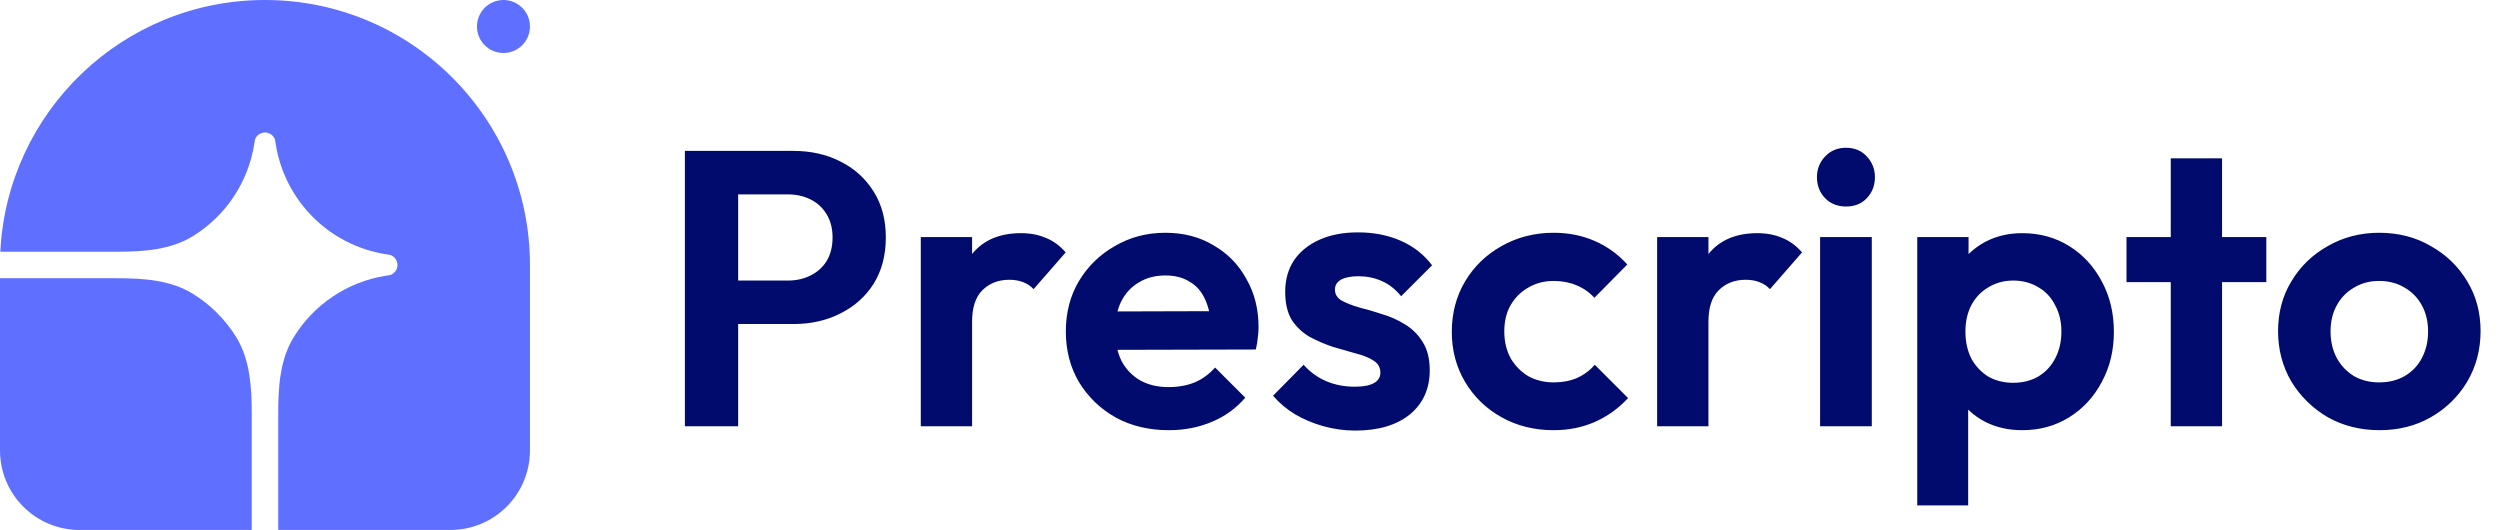
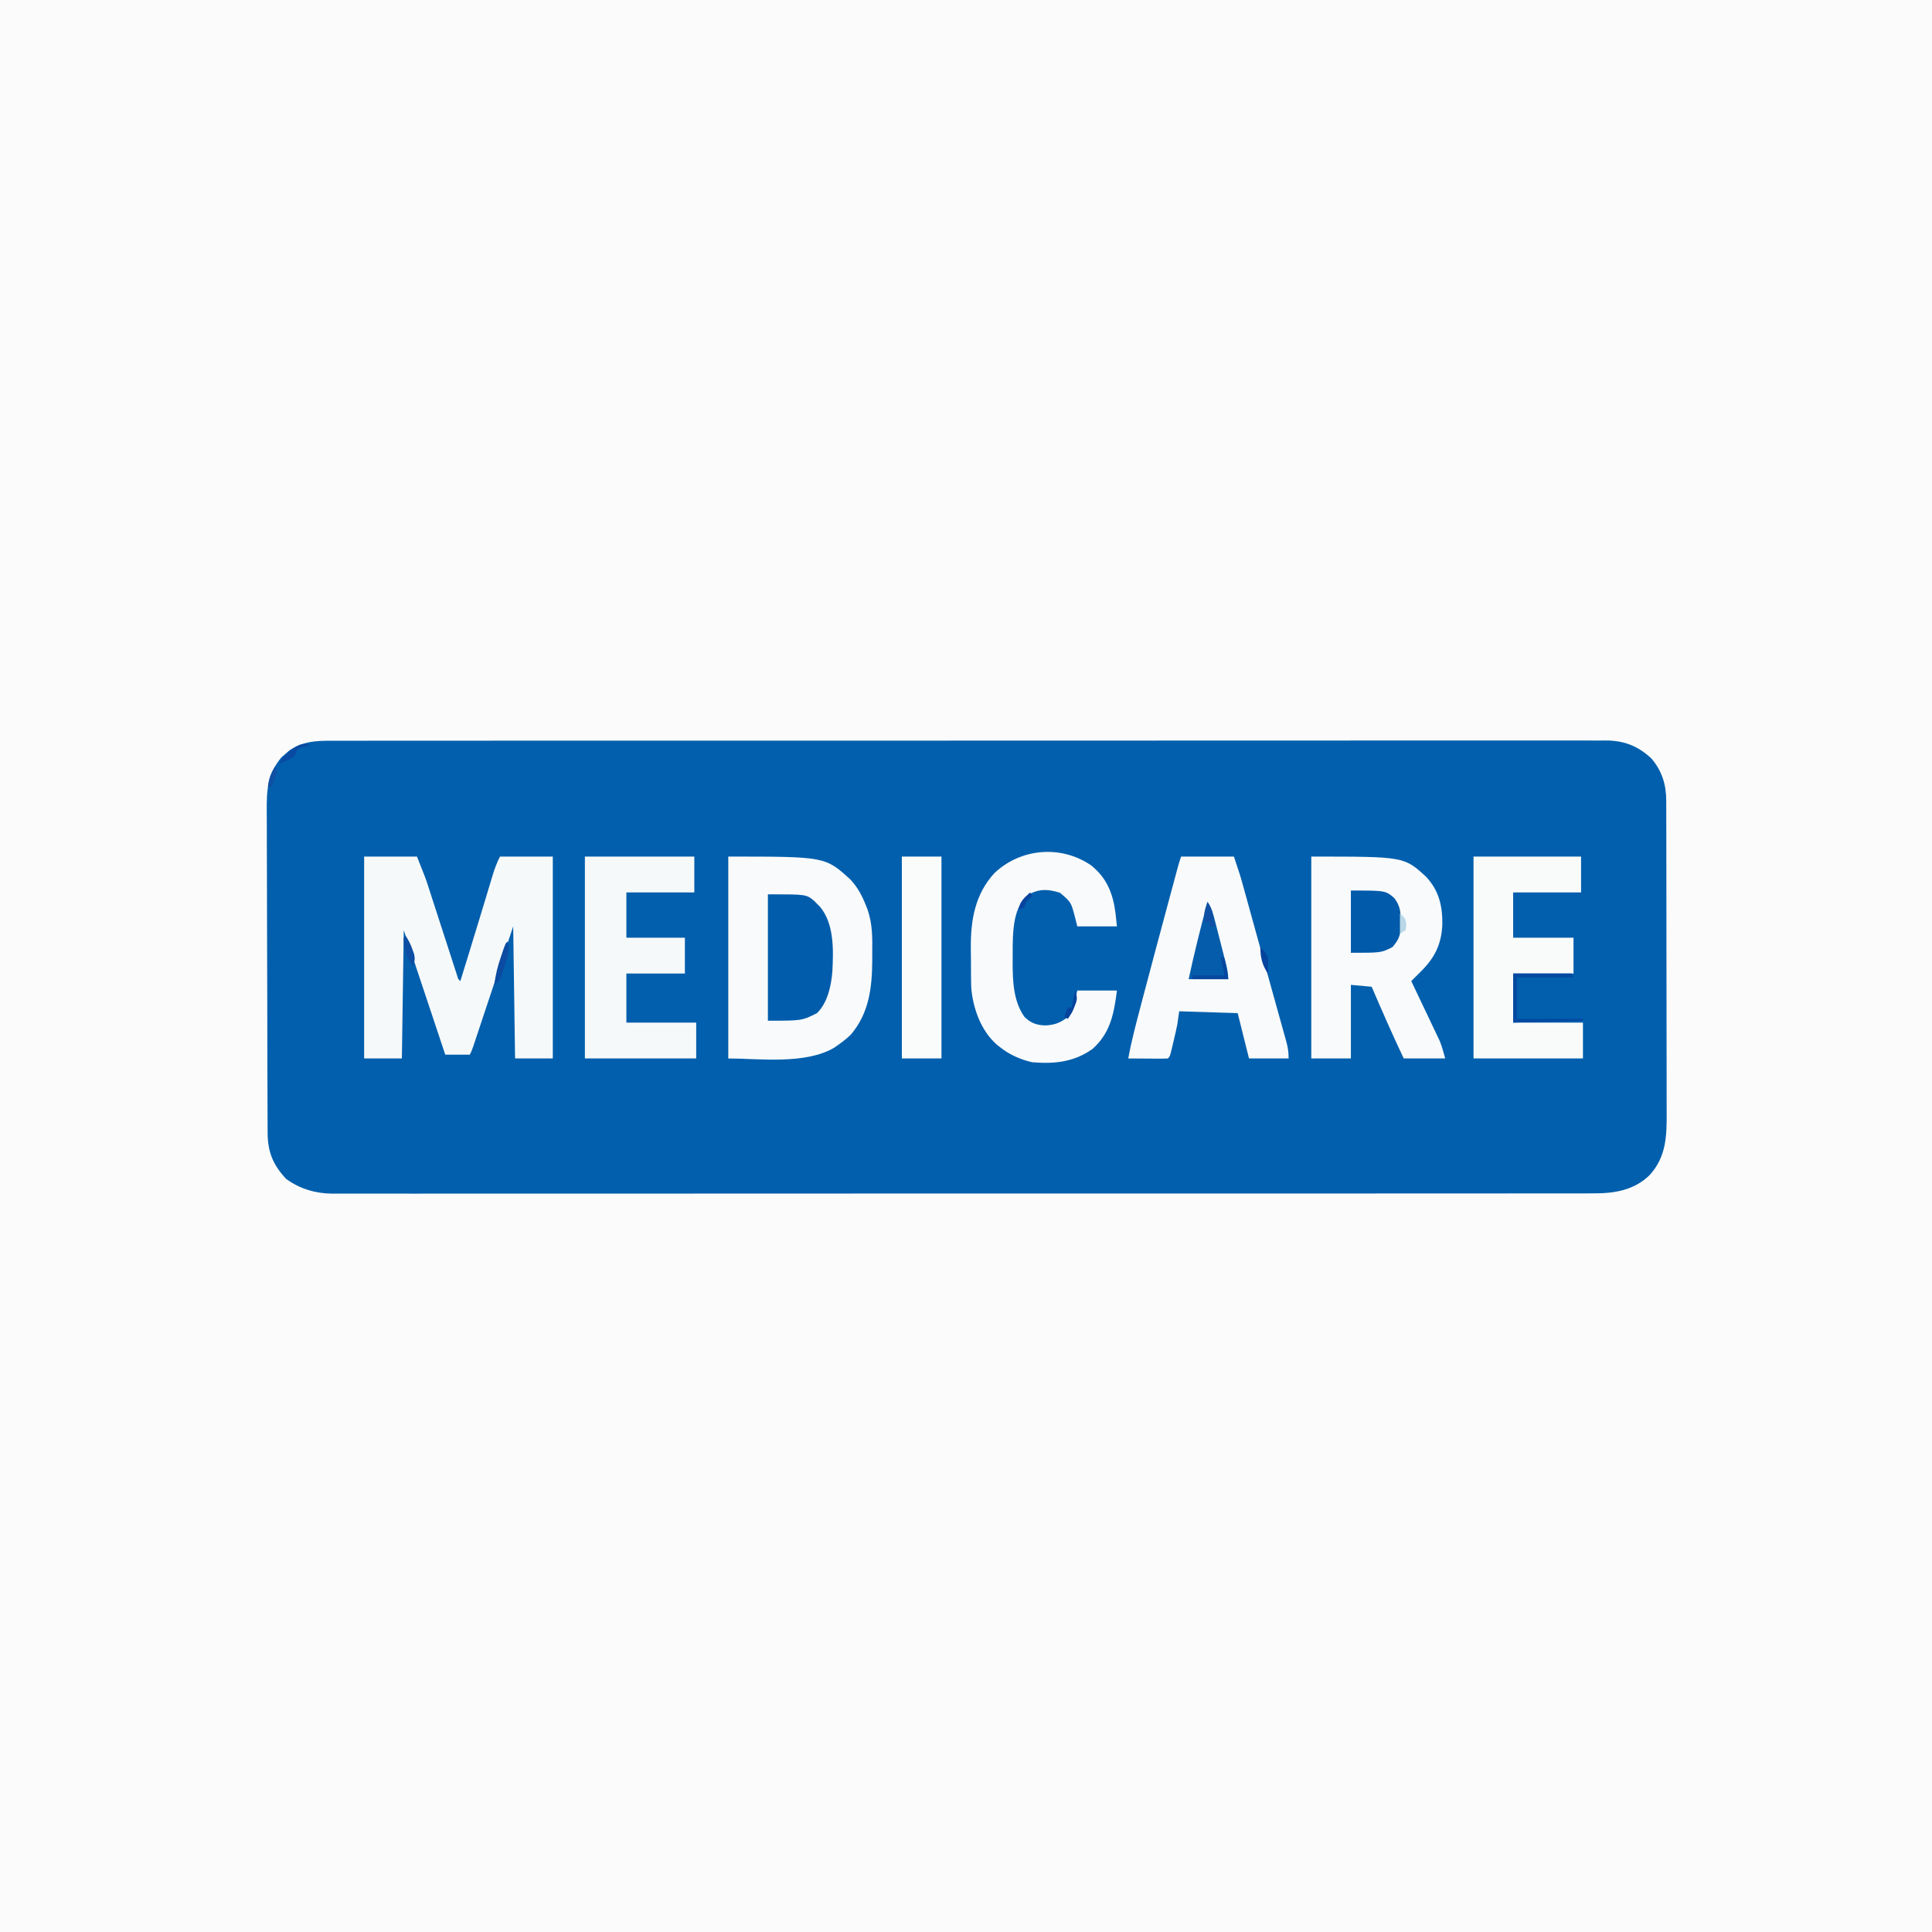
- <svg xmlns="http://www.w3.org/2000/svg" width="217" height="46" viewBox="0 0 217 46" fill="none">
-   <path d="M23 0C35.703 0 46 10.297 46 23V39.1C46 40.93 45.273 42.685 43.979 43.979C42.685 45.273 40.93 46 39.1 46H24.15V35.91C24.15 33.608 24.29 31.223 25.497 29.263C26.362 27.859 27.518 26.657 28.888 25.738C30.258 24.82 31.81 24.208 33.437 23.942L33.878 23.871C34.059 23.808 34.217 23.691 34.328 23.535C34.44 23.379 34.5 23.192 34.5 23C34.5 22.808 34.44 22.621 34.328 22.465C34.217 22.309 34.059 22.192 33.878 22.129L33.437 22.058C31.059 21.67 28.863 20.544 27.159 18.84C25.456 17.137 24.33 14.941 23.942 12.563L23.87 12.122C23.808 11.941 23.691 11.783 23.535 11.671C23.379 11.56 23.192 11.5 23 11.5C22.808 11.5 22.621 11.56 22.465 11.671C22.309 11.783 22.191 11.941 22.129 12.122L22.058 12.563C21.792 14.19 21.18 15.742 20.261 17.111C19.343 18.481 18.141 19.638 16.737 20.502C14.777 21.71 12.392 21.85 10.09 21.85H0.027C0.629 9.682 10.683 0 23 0Z" fill="#5F6FFF" />
-   <path d="M0 24.15H10.09C12.392 24.15 14.777 24.29 16.737 25.498C18.269 26.442 19.558 27.731 20.502 29.263C21.71 31.223 21.85 33.608 21.85 35.91V46H6.9C5.07 46 3.315 45.273 2.021 43.979C0.727 42.685 0 40.93 0 39.1L0 24.15ZM46 2.3C46 2.91 45.758 3.495 45.326 3.926C44.895 4.358 44.31 4.6 43.7 4.6C43.09 4.6 42.505 4.358 42.074 3.926C41.642 3.495 41.4 2.91 41.4 2.3C41.4 1.69 41.642 1.105 42.074 0.674C42.505 0.242 43.09 0 43.7 0C44.31 0 44.895 0.242 45.326 0.674C45.758 1.105 46 1.69 46 2.3Z" fill="#5F6FFF" />
-   <path d="M62.848 28.126V24.352H68.39C69.115 24.352 69.773 24.205 70.362 23.91C70.951 23.615 71.416 23.196 71.756 22.652C72.096 22.085 72.266 21.405 72.266 20.612C72.266 19.841 72.096 19.173 71.756 18.606C71.416 18.039 70.951 17.609 70.362 17.314C69.773 17.019 69.115 16.872 68.39 16.872H62.848V13.098H68.866C70.385 13.098 71.745 13.404 72.946 14.016C74.17 14.628 75.133 15.501 75.836 16.634C76.539 17.745 76.89 19.071 76.89 20.612C76.89 22.153 76.539 23.491 75.836 24.624C75.133 25.735 74.17 26.596 72.946 27.208C71.745 27.82 70.385 28.126 68.866 28.126H62.848ZM59.448 37V13.098H64.072V37H59.448ZM79.923 37V20.578H84.377V37H79.923ZM84.377 27.922L82.643 26.766C82.847 24.749 83.436 23.162 84.411 22.006C85.386 20.827 86.791 20.238 88.627 20.238C89.421 20.238 90.135 20.374 90.769 20.646C91.404 20.895 91.982 21.315 92.503 21.904L89.715 25.1C89.466 24.828 89.16 24.624 88.797 24.488C88.457 24.352 88.061 24.284 87.607 24.284C86.655 24.284 85.873 24.59 85.261 25.202C84.672 25.791 84.377 26.698 84.377 27.922ZM101.457 37.34C99.734 37.34 98.204 36.977 96.867 36.252C95.529 35.504 94.464 34.484 93.671 33.192C92.9 31.9 92.515 30.427 92.515 28.772C92.515 27.14 92.889 25.689 93.637 24.42C94.407 23.128 95.45 22.108 96.765 21.36C98.079 20.589 99.541 20.204 101.151 20.204C102.738 20.204 104.132 20.567 105.333 21.292C106.557 21.995 107.509 22.969 108.189 24.216C108.892 25.44 109.243 26.834 109.243 28.398C109.243 28.693 109.22 28.999 109.175 29.316C109.152 29.611 109.096 29.951 109.005 30.336L95.201 30.37V27.038L106.931 27.004L105.129 28.398C105.084 27.423 104.902 26.607 104.585 25.95C104.29 25.293 103.848 24.794 103.259 24.454C102.692 24.091 101.99 23.91 101.151 23.91C100.267 23.91 99.496 24.114 98.839 24.522C98.181 24.907 97.671 25.463 97.309 26.188C96.969 26.891 96.799 27.729 96.799 28.704C96.799 29.701 96.98 30.574 97.343 31.322C97.728 32.047 98.272 32.614 98.975 33.022C99.677 33.407 100.494 33.6 101.423 33.6C102.262 33.6 103.021 33.464 103.701 33.192C104.381 32.897 104.97 32.467 105.469 31.9L108.087 34.518C107.294 35.447 106.319 36.15 105.163 36.626C104.03 37.102 102.794 37.34 101.457 37.34ZM117.641 37.374C116.712 37.374 115.794 37.249 114.887 37C114.003 36.751 113.187 36.411 112.439 35.98C111.691 35.527 111.045 34.983 110.501 34.348L113.153 31.662C113.72 32.297 114.377 32.773 115.125 33.09C115.873 33.407 116.701 33.566 117.607 33.566C118.333 33.566 118.877 33.464 119.239 33.26C119.625 33.056 119.817 32.75 119.817 32.342C119.817 31.889 119.613 31.537 119.205 31.288C118.82 31.039 118.31 30.835 117.675 30.676C117.041 30.495 116.372 30.302 115.669 30.098C114.989 29.871 114.332 29.588 113.697 29.248C113.063 28.885 112.541 28.398 112.133 27.786C111.748 27.151 111.555 26.335 111.555 25.338C111.555 24.295 111.805 23.389 112.303 22.618C112.825 21.847 113.561 21.247 114.513 20.816C115.465 20.385 116.587 20.17 117.879 20.17C119.239 20.17 120.463 20.408 121.551 20.884C122.662 21.36 123.58 22.074 124.305 23.026L121.619 25.712C121.121 25.1 120.554 24.658 119.919 24.386C119.307 24.114 118.639 23.978 117.913 23.978C117.256 23.978 116.746 24.08 116.383 24.284C116.043 24.488 115.873 24.771 115.873 25.134C115.873 25.542 116.066 25.859 116.451 26.086C116.859 26.313 117.381 26.517 118.015 26.698C118.65 26.857 119.307 27.049 119.987 27.276C120.69 27.48 121.347 27.775 121.959 28.16C122.594 28.545 123.104 29.055 123.489 29.69C123.897 30.325 124.101 31.141 124.101 32.138C124.101 33.747 123.523 35.028 122.367 35.98C121.211 36.909 119.636 37.374 117.641 37.374ZM134.857 37.34C133.179 37.34 131.672 36.966 130.335 36.218C128.997 35.47 127.943 34.45 127.173 33.158C126.402 31.866 126.017 30.415 126.017 28.806C126.017 27.174 126.402 25.712 127.173 24.42C127.943 23.128 128.997 22.108 130.335 21.36C131.695 20.589 133.202 20.204 134.857 20.204C136.149 20.204 137.339 20.442 138.427 20.918C139.515 21.394 140.455 22.074 141.249 22.958L138.393 25.848C137.962 25.372 137.441 25.009 136.829 24.76C136.239 24.511 135.582 24.386 134.857 24.386C134.041 24.386 133.304 24.579 132.647 24.964C132.012 25.327 131.502 25.837 131.117 26.494C130.754 27.129 130.573 27.888 130.573 28.772C130.573 29.633 130.754 30.404 131.117 31.084C131.502 31.741 132.012 32.263 132.647 32.648C133.304 33.011 134.041 33.192 134.857 33.192C135.605 33.192 136.273 33.067 136.863 32.818C137.475 32.546 137.996 32.161 138.427 31.662L141.317 34.552C140.478 35.459 139.515 36.15 138.427 36.626C137.339 37.102 136.149 37.34 134.857 37.34ZM143.839 37V20.578H148.293V37H143.839ZM148.293 27.922L146.559 26.766C146.763 24.749 147.353 23.162 148.327 22.006C149.302 20.827 150.707 20.238 152.543 20.238C153.337 20.238 154.051 20.374 154.685 20.646C155.32 20.895 155.898 21.315 156.419 21.904L153.631 25.1C153.382 24.828 153.076 24.624 152.713 24.488C152.373 24.352 151.977 24.284 151.523 24.284C150.571 24.284 149.789 24.59 149.177 25.202C148.588 25.791 148.293 26.698 148.293 27.922ZM157.984 37V20.578H162.472V37H157.984ZM160.228 17.926C159.502 17.926 158.902 17.688 158.426 17.212C157.95 16.713 157.712 16.101 157.712 15.376C157.712 14.673 157.95 14.073 158.426 13.574C158.902 13.075 159.502 12.826 160.228 12.826C160.976 12.826 161.576 13.075 162.03 13.574C162.506 14.073 162.744 14.673 162.744 15.376C162.744 16.101 162.506 16.713 162.03 17.212C161.576 17.688 160.976 17.926 160.228 17.926ZM175.529 37.34C174.351 37.34 173.285 37.102 172.333 36.626C171.381 36.127 170.622 35.459 170.055 34.62C169.489 33.781 169.183 32.818 169.137 31.73V25.916C169.183 24.828 169.489 23.865 170.055 23.026C170.645 22.165 171.404 21.485 172.333 20.986C173.285 20.487 174.351 20.238 175.529 20.238C177.048 20.238 178.408 20.612 179.609 21.36C180.811 22.108 181.751 23.128 182.431 24.42C183.134 25.712 183.485 27.174 183.485 28.806C183.485 30.415 183.134 31.866 182.431 33.158C181.751 34.45 180.811 35.47 179.609 36.218C178.408 36.966 177.048 37.34 175.529 37.34ZM174.747 33.226C175.563 33.226 176.289 33.045 176.923 32.682C177.558 32.297 178.045 31.775 178.385 31.118C178.748 30.438 178.929 29.656 178.929 28.772C178.929 27.911 178.748 27.151 178.385 26.494C178.045 25.814 177.558 25.293 176.923 24.93C176.289 24.545 175.563 24.352 174.747 24.352C173.954 24.352 173.24 24.545 172.605 24.93C171.971 25.293 171.472 25.814 171.109 26.494C170.769 27.151 170.599 27.911 170.599 28.772C170.599 29.656 170.769 30.438 171.109 31.118C171.472 31.775 171.959 32.297 172.571 32.682C173.206 33.045 173.931 33.226 174.747 33.226ZM166.417 43.868V20.578H170.871V24.896L170.123 28.874L170.837 32.852V43.868H166.417ZM188.421 37V13.744H192.875V37H188.421ZM184.579 24.488V20.578H196.717V24.488H184.579ZM206.542 37.34C204.887 37.34 203.391 36.966 202.054 36.218C200.739 35.447 199.685 34.416 198.892 33.124C198.121 31.809 197.736 30.347 197.736 28.738C197.736 27.129 198.121 25.689 198.892 24.42C199.662 23.128 200.716 22.108 202.054 21.36C203.391 20.589 204.876 20.204 206.508 20.204C208.185 20.204 209.681 20.589 210.996 21.36C212.333 22.108 213.387 23.128 214.158 24.42C214.928 25.689 215.314 27.129 215.314 28.738C215.314 30.347 214.928 31.809 214.158 33.124C213.387 34.416 212.333 35.447 210.996 36.218C209.681 36.966 208.196 37.34 206.542 37.34ZM206.508 33.192C207.346 33.192 208.083 33.011 208.718 32.648C209.375 32.263 209.874 31.741 210.214 31.084C210.576 30.404 210.758 29.633 210.758 28.772C210.758 27.911 210.576 27.151 210.214 26.494C209.851 25.837 209.352 25.327 208.718 24.964C208.083 24.579 207.346 24.386 206.508 24.386C205.692 24.386 204.966 24.579 204.332 24.964C203.697 25.327 203.198 25.837 202.836 26.494C202.473 27.151 202.292 27.911 202.292 28.772C202.292 29.633 202.473 30.404 202.836 31.084C203.198 31.741 203.697 32.263 204.332 32.648C204.966 33.011 205.692 33.192 206.508 33.192Z" fill="#000B6D" />
+ <svg xmlns="http://www.w3.org/2000/svg" version="1.1" width="1024" height="1024">
+   <path d="M0 0 C337.92 0 675.84 0 1024 0 C1024 337.92 1024 675.84 1024 1024 C686.08 1024 348.16 1024 0 1024 C0 686.08 0 348.16 0 0 Z " fill="#FBFBFB" transform="translate(0,0)" />
+   <path d="M0 0 C1.182 -0.005 2.363 -0.009 3.581 -0.014 C6.858 -0.024 10.134 -0.02 13.411 -0.011 C16.977 -0.005 20.543 -0.015 24.109 -0.024 C30.359 -0.036 36.608 -0.037 42.857 -0.031 C52.15 -0.022 61.442 -0.03 70.735 -0.041 C87.332 -0.061 103.928 -0.063 120.525 -0.058 C135.049 -0.054 149.574 -0.054 164.098 -0.06 C166.046 -0.061 167.993 -0.062 169.941 -0.062 C172.875 -0.063 175.81 -0.065 178.744 -0.066 C206.031 -0.077 233.317 -0.081 260.603 -0.073 C261.632 -0.073 262.661 -0.073 263.721 -0.072 C272.076 -0.07 280.431 -0.067 288.786 -0.065 C321.38 -0.055 353.974 -0.063 386.568 -0.086 C423.18 -0.112 459.791 -0.125 496.403 -0.118 C500.305 -0.117 504.208 -0.117 508.11 -0.116 C509.071 -0.116 510.032 -0.116 511.022 -0.115 C525.537 -0.113 540.052 -0.121 554.568 -0.134 C571.072 -0.149 587.576 -0.15 604.08 -0.132 C613.318 -0.123 622.557 -0.124 631.795 -0.141 C637.965 -0.152 644.134 -0.148 650.304 -0.132 C653.82 -0.123 657.336 -0.121 660.852 -0.136 C664.64 -0.149 668.428 -0.138 672.216 -0.12 C673.307 -0.13 674.398 -0.14 675.521 -0.149 C685.124 -0.057 692.308 2.791 699.378 9.31 C705.043 15.852 707.322 23.334 707.312 31.811 C707.316 32.956 707.316 32.956 707.321 34.124 C707.329 36.689 707.331 39.255 707.332 41.82 C707.337 43.656 707.342 45.493 707.347 47.329 C707.36 52.325 707.367 57.322 707.371 62.318 C707.374 65.44 707.378 68.563 707.383 71.686 C707.396 81.459 707.406 91.232 707.41 101.005 C707.414 112.28 707.432 123.555 707.461 134.83 C707.483 143.548 707.493 152.265 707.494 160.983 C707.495 166.188 707.501 171.393 707.519 176.598 C707.535 181.499 707.537 186.4 707.529 191.301 C707.528 193.094 707.532 194.888 707.542 196.682 C707.607 209.242 707.434 220.379 698.558 230.158 C690.07 238.47 679.419 239.984 667.968 239.886 C666.794 239.893 665.621 239.899 664.411 239.905 C661.176 239.918 657.941 239.913 654.705 239.9 C651.177 239.891 647.649 239.905 644.12 239.916 C637.944 239.932 631.767 239.933 625.59 239.924 C616.405 239.912 607.221 239.922 598.036 239.936 C581.63 239.961 565.224 239.963 548.818 239.955 C534.461 239.948 520.104 239.948 505.746 239.955 C503.82 239.955 501.894 239.956 499.967 239.957 C497.064 239.959 494.161 239.96 491.258 239.961 C464.274 239.974 437.289 239.98 410.304 239.968 C408.778 239.967 408.778 239.967 407.222 239.967 C398.964 239.963 390.705 239.959 382.446 239.955 C350.227 239.94 318.009 239.949 285.79 239.977 C249.585 240.009 213.38 240.024 177.176 240.013 C173.316 240.012 169.456 240.011 165.596 240.01 C164.645 240.01 163.695 240.01 162.716 240.01 C148.368 240.006 134.021 240.016 119.673 240.031 C103.358 240.049 87.043 240.049 70.728 240.026 C61.599 240.013 52.47 240.015 43.341 240.036 C37.241 240.048 31.141 240.043 25.04 240.023 C21.566 240.012 18.093 240.009 14.618 240.027 C10.87 240.044 7.123 240.029 3.374 240.007 C2.304 240.019 1.234 240.031 0.131 240.043 C-8.677 239.936 -17.018 237.458 -24.204 232.193 C-31.246 224.648 -33.976 217.753 -33.983 207.602 C-33.987 206.813 -33.992 206.024 -33.996 205.212 C-34.009 202.567 -34.016 199.922 -34.022 197.276 C-34.03 195.381 -34.038 193.485 -34.047 191.589 C-34.073 185.361 -34.088 179.132 -34.102 172.904 C-34.108 170.758 -34.113 168.613 -34.119 166.467 C-34.14 157.54 -34.159 148.613 -34.17 139.687 C-34.186 126.902 -34.22 114.117 -34.277 101.332 C-34.315 92.338 -34.335 83.345 -34.34 74.351 C-34.344 68.982 -34.356 63.613 -34.388 58.243 C-34.418 53.189 -34.425 48.135 -34.413 43.08 C-34.413 41.23 -34.421 39.38 -34.438 37.529 C-34.54 26.257 -34.158 17.8 -26.653 8.759 C-25.948 8.16 -25.243 7.56 -24.516 6.943 C-23.819 6.325 -23.122 5.708 -22.403 5.072 C-15.127 0.291 -8.47 -0.052 0 0 Z " fill="#015FAD" transform="translate(175.8289,392.6197)" />
+   <path d="M0 0 C9.24 0 18.48 0 28 0 C32.499 11.247 32.499 11.247 34.091 16.168 C34.447 17.265 34.804 18.363 35.172 19.493 C35.542 20.641 35.912 21.79 36.293 22.973 C36.88 24.779 36.88 24.779 37.479 26.622 C38.719 30.434 39.954 34.248 41.188 38.062 C42.823 43.117 44.463 48.17 46.105 53.223 C46.481 54.389 46.858 55.556 47.245 56.758 C47.592 57.826 47.94 58.895 48.298 59.996 C48.603 60.941 48.909 61.886 49.223 62.859 C49.812 64.953 49.812 64.953 51 66 C52.105 62.417 53.209 58.833 54.312 55.25 C54.836 53.553 54.836 53.553 55.37 51.822 C57.315 45.506 59.249 39.187 61.164 32.862 C62.155 29.591 63.147 26.321 64.14 23.051 C64.629 21.437 65.117 19.822 65.603 18.207 C66.292 15.921 66.986 13.636 67.68 11.352 C67.885 10.667 68.09 9.983 68.301 9.278 C69.31 5.97 70.442 3.115 72 0 C81.24 0 90.48 0 100 0 C100 35.31 100 70.62 100 107 C93.4 107 86.8 107 80 107 C79.67 83.9 79.34 60.8 79 37 C71.803 58.63 71.803 58.63 64.61 80.261 C63.218 84.442 63.218 84.442 62.566 86.398 C62.11 87.766 61.655 89.134 61.201 90.502 C60.513 92.574 59.823 94.644 59.133 96.714 C58.744 97.882 58.356 99.05 57.955 100.254 C57 103 57 103 56 105 C51.71 105 47.42 105 43 105 C35.667 83 28.333 61 21 39 C20.67 61.44 20.34 83.88 20 107 C13.4 107 6.8 107 0 107 C0 71.69 0 36.38 0 0 Z " fill="#F6F9FA" transform="translate(193,454)" />
+   <path d="M0 0 C51.39 0 51.39 0 64.75 12.188 C68.551 16.253 70.983 20.84 73 26 C73.263 26.67 73.525 27.339 73.796 28.029 C76.441 35.61 76.412 42.912 76.312 50.875 C76.316 52.16 76.319 53.445 76.322 54.77 C76.241 69.356 74.687 83.101 64.82 94.523 C62.641 96.552 60.445 98.305 58 100 C57.41 100.416 56.819 100.833 56.211 101.262 C40.706 110.449 15.636 107 0 107 C0 71.69 0 36.38 0 0 Z " fill="#F9FAFB" transform="translate(386,454)" />
+   <path d="M0 0 C49.162 0 49.162 0 60.742 10.594 C67.657 17.887 69.61 26.179 69.47 36.027 C69.003 46.557 65.405 53.703 58 61 C56.333 62.666 54.666 64.333 53 66 C53.474 66.993 53.948 67.987 54.437 69.01 C56.206 72.718 57.967 76.429 59.726 80.142 C60.487 81.744 61.249 83.345 62.013 84.946 C63.115 87.254 64.211 89.566 65.305 91.879 C65.644 92.586 65.984 93.294 66.334 94.023 C66.654 94.703 66.974 95.383 67.304 96.084 C67.584 96.673 67.864 97.261 68.152 97.867 C69.33 100.831 70.124 103.934 71 107 C63.74 107 56.48 107 49 107 C43.05 94.453 37.497 81.752 32 69 C28.37 68.67 24.74 68.34 21 68 C21 80.87 21 93.74 21 107 C14.07 107 7.14 107 0 107 C0 71.69 0 36.38 0 0 Z " fill="#F8FAFB" transform="translate(695,454)" />
+   <path d="M0 0 C9.24 0 18.48 0 28 0 C31.375 10.125 31.375 10.125 32.543 14.344 C32.808 15.297 33.073 16.249 33.346 17.231 C33.624 18.239 33.901 19.247 34.188 20.285 C34.487 21.364 34.786 22.443 35.094 23.554 C36.065 27.056 37.033 30.559 38 34.062 C38.669 36.482 39.339 38.902 40.008 41.322 C41.023 44.991 42.037 48.66 43.05 52.329 C44.898 59.021 46.753 65.711 48.619 72.398 C49.655 76.111 50.687 79.826 51.719 83.54 C52.196 85.255 52.674 86.97 53.155 88.685 C53.815 91.041 54.469 93.399 55.121 95.758 C55.411 96.782 55.411 96.782 55.706 97.827 C56.594 101.063 57 103.603 57 107 C50.07 107 43.14 107 36 107 C34.02 99.08 32.04 91.16 30 83 C19.77 82.67 9.54 82.34 -1 82 C-1.33 84.31 -1.66 86.62 -2 89 C-2.591 91.976 -3.298 94.923 -4 97.875 C-4.178 98.646 -4.356 99.417 -4.539 100.211 C-5.875 105.875 -5.875 105.875 -7 107 C-8.562 107.087 -10.127 107.107 -11.691 107.098 C-12.636 107.094 -13.58 107.091 -14.553 107.088 C-15.546 107.08 -16.539 107.071 -17.562 107.062 C-18.56 107.058 -19.557 107.053 -20.584 107.049 C-23.056 107.037 -25.528 107.021 -28 107 C-26.249 97.41 -23.738 88.044 -21.25 78.625 C-20.773 76.811 -20.296 74.997 -19.819 73.183 C-15.721 57.63 -11.554 42.095 -7.375 26.562 C-7.064 25.405 -6.752 24.248 -6.432 23.055 C-5.547 19.767 -4.66 16.479 -3.773 13.191 C-3.507 12.203 -3.241 11.214 -2.967 10.195 C-2.722 9.289 -2.477 8.382 -2.224 7.448 C-2.011 6.657 -1.798 5.867 -1.578 5.052 C-1.1 3.354 -0.558 1.674 0 0 Z " fill="#F9FAFB" transform="translate(626,454)" />
+   <path d="M0 0 C8.44 6.693 11.743 15.014 13.062 25.5 C13.31 27.789 13.557 30.079 13.812 32.438 C6.883 32.438 -0.048 32.438 -7.188 32.438 C-7.621 30.726 -8.054 29.014 -8.5 27.25 C-10.529 19.592 -10.529 19.592 -16.375 14.625 C-21.987 12.877 -26.548 12.328 -31.938 15 C-37.057 18.347 -39.037 23.071 -40.277 28.84 C-41.481 35.179 -41.481 41.441 -41.438 47.875 C-41.445 49.025 -41.453 50.176 -41.461 51.361 C-41.438 61.27 -41.138 72.063 -35.188 80.438 C-31.699 83.76 -28.952 84.709 -24.25 84.938 C-19.136 84.706 -16.235 83.577 -12.188 80.438 C-9.171 75.861 -8.573 71.98 -7.188 66.438 C-0.258 66.438 6.673 66.438 13.812 66.438 C12.259 78.608 10.35 89.007 0.812 97.438 C-9.037 104.399 -19.365 105.443 -31.188 104.438 C-37.482 102.948 -43.108 100.478 -48.188 96.438 C-49.031 95.768 -49.031 95.768 -49.891 95.086 C-58.229 87.726 -62.38 76.173 -63.389 65.261 C-63.481 63.073 -63.517 60.893 -63.523 58.703 C-63.53 57.903 -63.537 57.103 -63.544 56.279 C-63.554 54.599 -63.558 52.918 -63.558 51.237 C-63.562 48.707 -63.599 46.178 -63.637 43.648 C-63.738 29.033 -61.363 15.338 -51.117 4.184 C-37.238 -8.946 -15.982 -10.827 0 0 Z " fill="#F9FAFB" transform="translate(578.1875,458.5625)" />
+   <path d="M0 0 C19.14 0 38.28 0 58 0 C58 6.27 58 12.54 58 19 C46.12 19 34.24 19 22 19 C22 26.92 22 34.84 22 43 C32.23 43 42.46 43 53 43 C53 49.27 53 55.54 53 62 C42.77 62 32.54 62 22 62 C22 70.58 22 79.16 22 88 C34.21 88 46.42 88 59 88 C59 94.27 59 100.54 59 107 C39.53 107 20.06 107 0 107 C0 71.69 0 36.38 0 0 Z " fill="#F6F9FA" transform="translate(310,454)" />
+   <path d="M0 0 C18.81 0 37.62 0 57 0 C57 6.27 57 12.54 57 19 C45.12 19 33.24 19 21 19 C21 26.92 21 34.84 21 43 C31.56 43 42.12 43 53 43 C53 49.27 53 55.54 53 62 C42.44 62 31.88 62 21 62 C21 70.58 21 79.16 21 88 C33.21 88 45.42 88 58 88 C58 94.27 58 100.54 58 107 C38.86 107 19.72 107 0 107 C0 71.69 0 36.38 0 0 Z " fill="#F9FBFB" transform="translate(781,454)" />
+   <path d="M0 0 C6.93 0 13.86 0 21 0 C21 35.31 21 70.62 21 107 C14.07 107 7.14 107 0 107 C0 71.69 0 36.38 0 0 Z " fill="#FAFBFB" transform="translate(478,454)" />
+   <path d="M0 0 C20.299 0 20.299 0 24.531 3.473 C25.258 4.229 25.258 4.229 26 5 C26.485 5.473 26.969 5.946 27.469 6.434 C35.213 15.461 34.758 29.668 34.168 40.91 C33.557 48.502 31.667 57.496 26 63 C18 67 18 67 0 67 C0 44.89 0 22.78 0 0 Z " fill="#015DAC" transform="translate(407,474)" />
+   <path d="M0 0 C18.351 0 18.351 0 23 4 C26.105 8.125 26.432 11.328 26.438 16.438 C26.467 18.354 26.467 18.354 26.496 20.309 C25.912 24.652 24.857 26.696 22 30 C16 33 16 33 0 33 C0 22.11 0 11.22 0 0 Z " fill="#015AAA" transform="translate(716,472)" />
+   <path d="M0 0 C2.316 3.474 3.16 6.856 4.164 10.844 C4.361 11.609 4.558 12.375 4.761 13.163 C5.175 14.78 5.587 16.397 5.996 18.015 C6.623 20.492 7.26 22.967 7.898 25.441 C8.3 27.013 8.701 28.584 9.102 30.156 C9.292 30.897 9.483 31.638 9.679 32.401 C10.42 35.348 11 37.948 11 41 C4.07 41 -2.86 41 -10 41 C-7.04 27.225 -3.633 13.612 0 0 Z " fill="#055CAB" transform="translate(640,478)" />
+   <path d="M0 0 C10.23 0 20.46 0 31 0 C31.33 0.66 31.66 1.32 32 2 C22.1 2 12.2 2 2 2 C2 9.26 2 16.52 2 24 C13.55 24 25.1 24 37 24 C37 24.33 37 24.66 37 25 C24.79 25.33 12.58 25.66 0 26 C0 17.42 0 8.84 0 0 Z " fill="#0249A1" transform="translate(802,516)" />
+   <path d="M0 0 C0.66 0.33 1.32 0.66 2 1 C2.917 4.63 3.405 8.3 4 12 C-2.27 12 -8.54 12 -15 12 C-15 11.34 -15 10.68 -15 10 C-9.39 10 -3.78 10 2 10 C1.34 6.7 0.68 3.4 0 0 Z " fill="#07479F" transform="translate(647,507)" />
+   <path d="M0 0 C1.394 4.424 0.143 7.787 -1.25 12.062 C-1.468 12.782 -1.686 13.502 -1.91 14.244 C-3.961 20.703 -3.961 20.703 -7 23 C-6.402 17.769 -5.218 13.093 -3.5 8.125 C-3.274 7.45 -3.049 6.774 -2.816 6.078 C-1.141 1.141 -1.141 1.141 0 0 Z " fill="#0B4BA1" transform="translate(269,499)" />
+   <path d="M0 0 C2.003 3.004 2.493 4.71 3.125 8.188 C3.293 9.089 3.46 9.99 3.633 10.918 C3.754 11.605 3.875 12.292 4 13 C3.01 13 2.02 13 1 13 C1 12.34 1 11.68 1 11 C0.34 11 -0.32 11 -1 11 C-2.601 6.998 -1.293 3.954 0 0 Z " fill="#1050A4" transform="translate(640,478)" />
+   <path d="M0 0 C-1.114 0.247 -2.228 0.495 -3.375 0.75 C-7.041 1.56 -7.041 1.56 -8.062 3.938 C-8.372 4.618 -8.681 5.299 -9 6 C-12 7.688 -12 7.688 -15 9 C-15.99 9.495 -15.99 9.495 -17 10 C-15.591 6.635 -14.003 4.943 -11.062 2.812 C-10.373 2.303 -9.683 1.794 -8.973 1.27 C-5.638 -0.876 -3.698 -1.148 0 0 Z " fill="#094AA2" transform="translate(165,395)" />
+   <path d="M0 0 C1.723 2.584 2.689 4.549 3.688 7.438 C3.959 8.199 4.231 8.961 4.512 9.746 C5.047 12.218 4.804 13.63 4 16 C0.208 11.23 -1.065 7.133 -1 1 C-0.67 0.67 -0.34 0.34 0 0 Z " fill="#0C4EA3" transform="translate(215,496)" />
+   <path d="M0 0 C0.995 3.981 1.109 4.565 -0.312 8.062 C-0.577 8.734 -0.841 9.406 -1.113 10.098 C-2 12 -2 12 -4 15 C-4.66 14.67 -5.32 14.34 -6 14 C-5.34 12.35 -4.68 10.7 -4 9 C-3.34 9 -2.68 9 -2 9 C-1.34 6.03 -0.68 3.06 0 0 Z " fill="#07439C" transform="translate(570,525)" />
+   <path d="M0 0 C2.289 2.289 3.91 3.955 4.195 7.262 C4.161 8.462 4.161 8.462 4.125 9.688 C4.107 10.496 4.089 11.304 4.07 12.137 C4.036 13.059 4.036 13.059 4 14 C1.015 9.523 0 5.362 0 0 Z " fill="#05439D" transform="translate(668,502)" />
+   <path d="M0 0 C1.224 3.673 0.541 4.575 -1 8 C-1.33 8.99 -1.66 9.98 -2 11 C-2.66 11 -3.32 11 -4 11 C-3.49 6.611 -2.478 3.663 0 0 Z " fill="#0F50A3" transform="translate(146,406)" />
+   <path d="M0 0 C3 3 3 3 3.375 6.062 C3.251 7.032 3.127 8.001 3 9 C2.01 9.66 1.02 10.32 0 11 C0 7.37 0 3.74 0 0 Z " fill="#B9D7E7" transform="translate(742,484)" />
+   <path d="M0 0 C0.33 0.66 0.66 1.32 1 2 C0.288 2.65 0.288 2.65 -0.438 3.312 C-2.237 5.023 -2.237 5.023 -3 8 C-3.99 8.33 -4.98 8.66 -6 9 C-5.528 4.752 -3.033 2.8 0 0 Z " fill="#07449E" transform="translate(546,473)" />
</svg>
